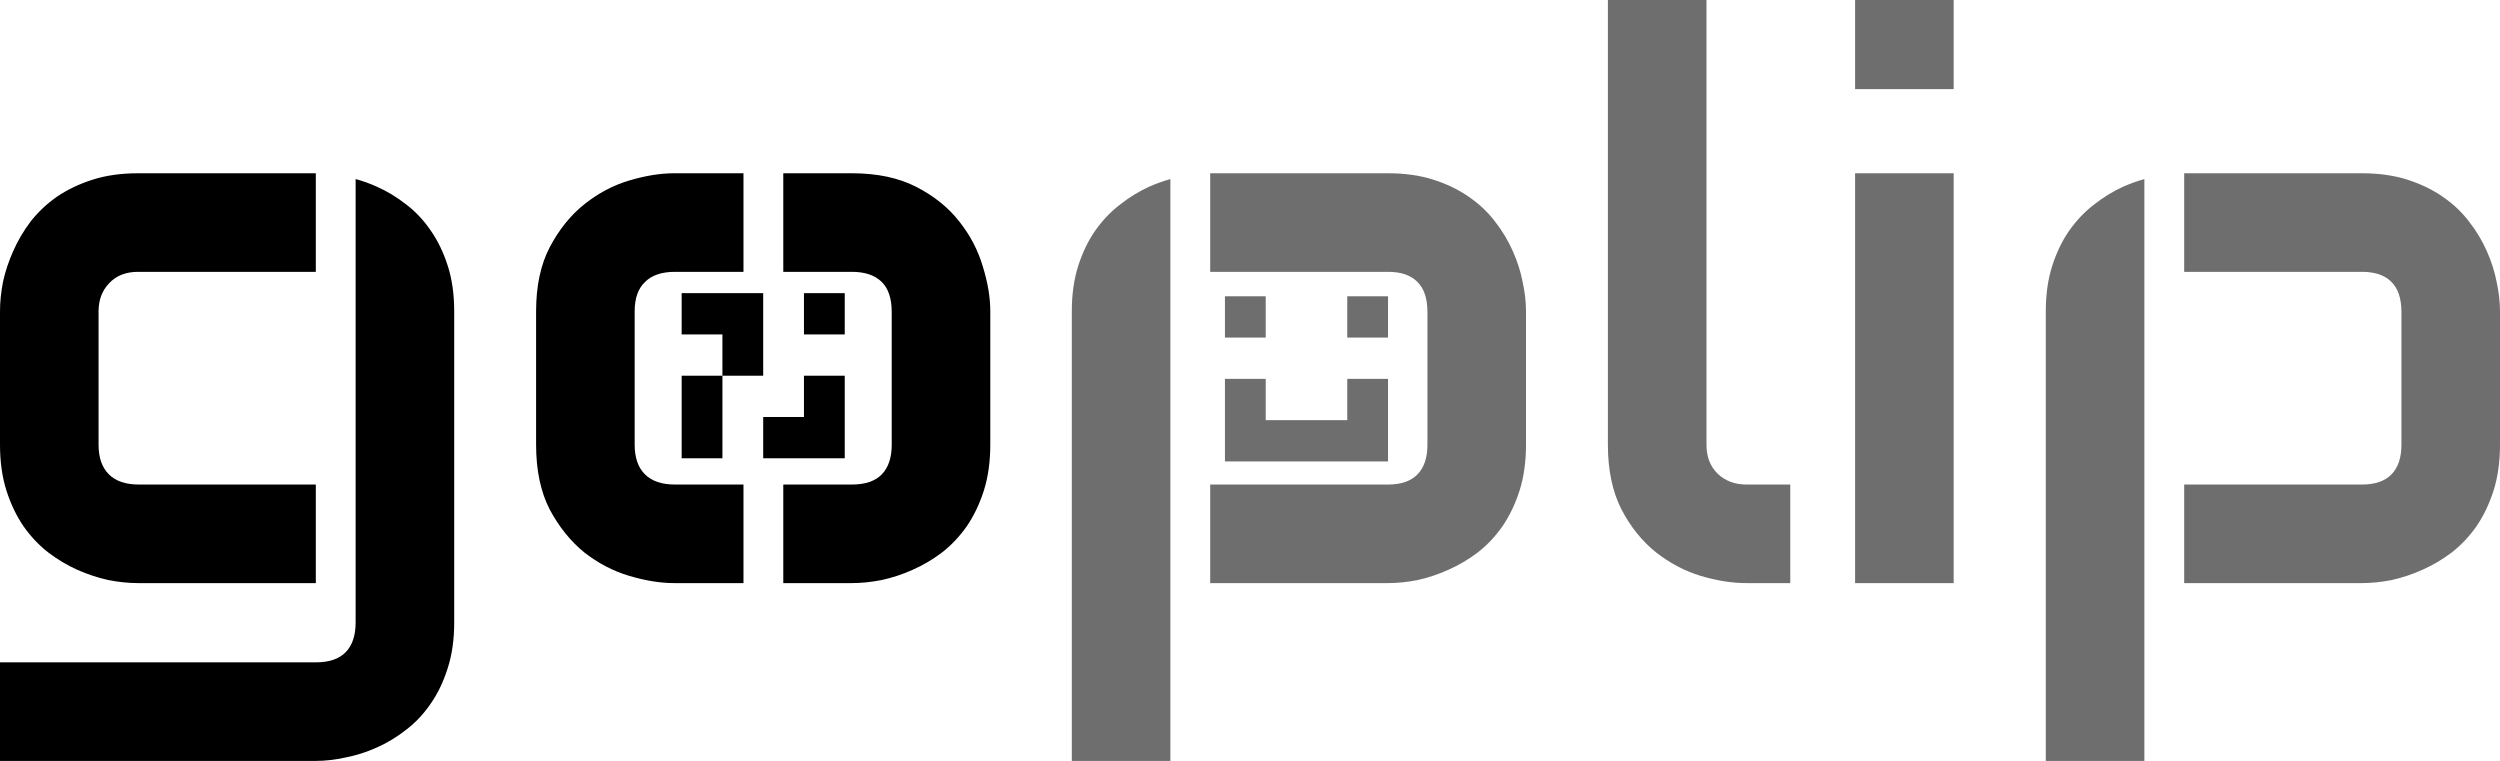
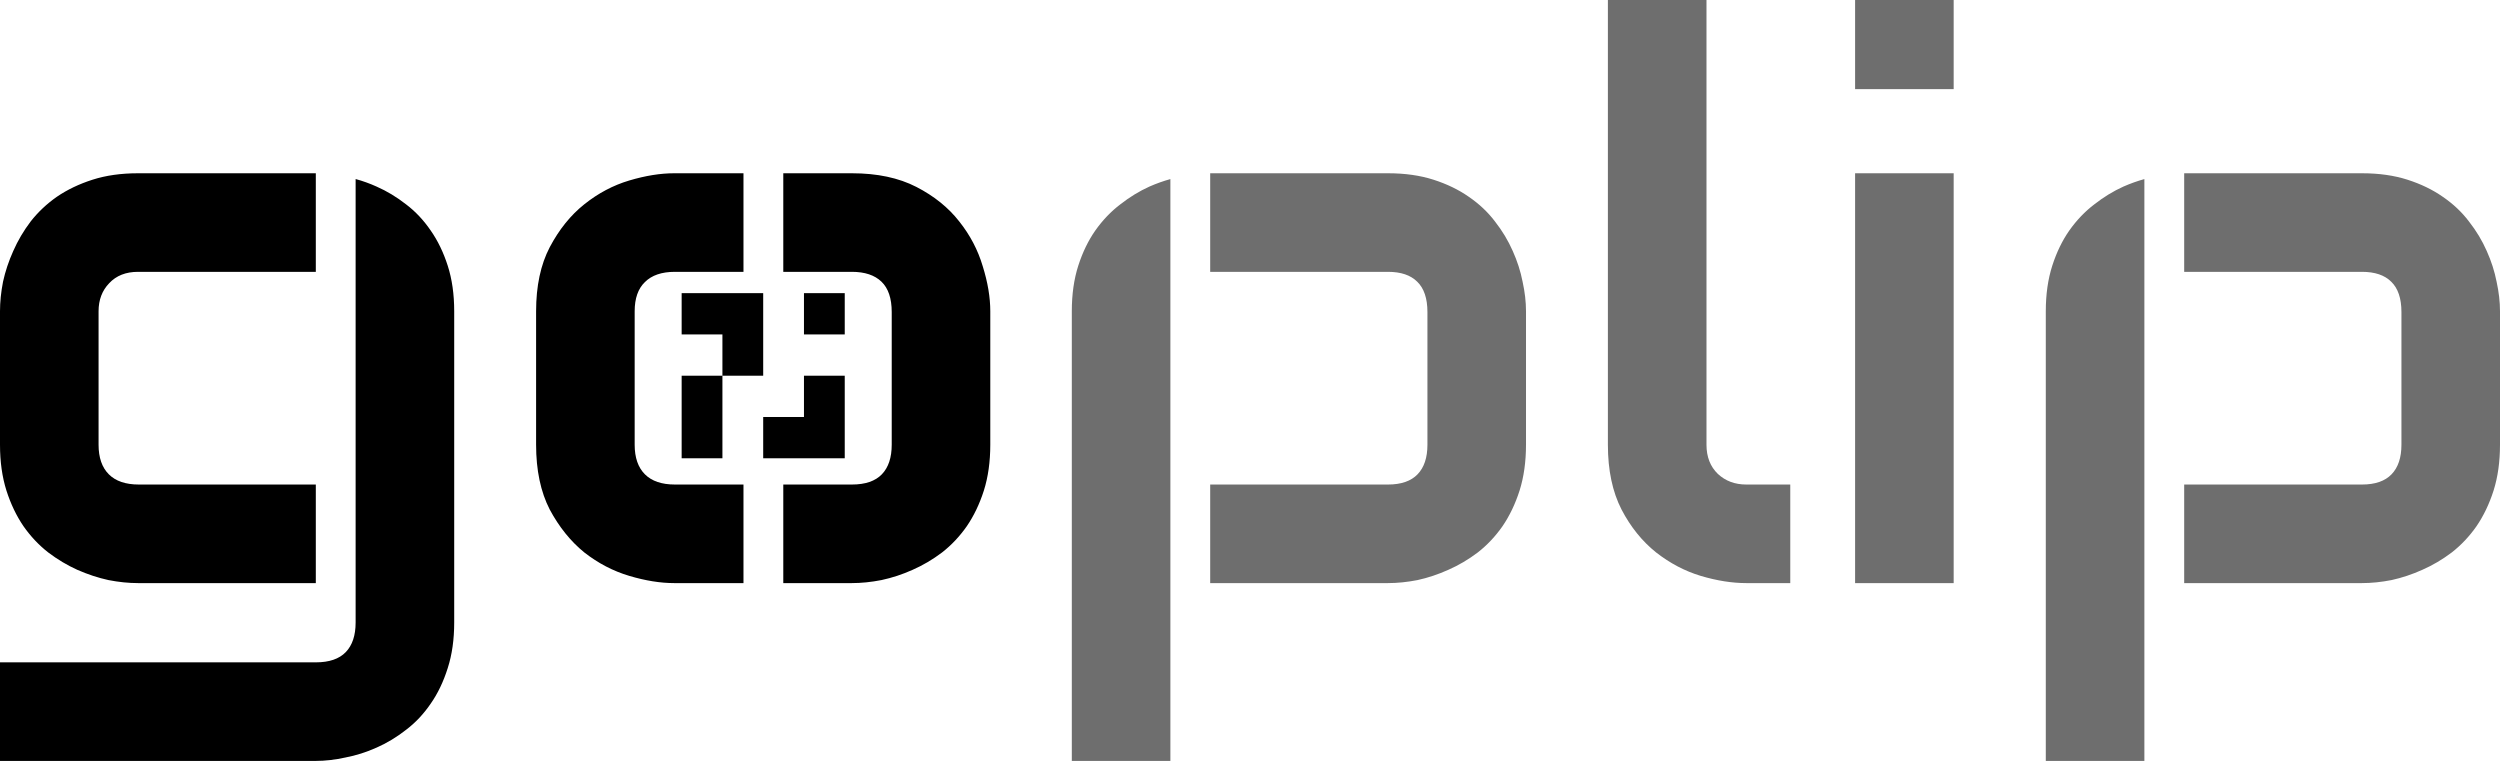
<svg xmlns="http://www.w3.org/2000/svg" width="1600" height="487" viewBox="0 0 1600 487" fill="none">
  <path d="M88.325 110.891C77.487 110.891 67.781 112.264 59.208 115.014C50.634 117.764 43.029 121.403 36.397 125.933C29.926 130.462 24.345 135.717 19.654 141.702C15.125 147.687 11.402 153.996 8.49 160.628C5.578 167.099 3.395 173.65 1.939 180.283C0.645 186.915 0 193.224 0 199.209V284.622C0 295.461 1.373 305.25 4.122 313.985C6.872 322.558 10.512 330.156 15.041 336.789C19.571 343.259 24.833 348.84 30.818 353.531C36.804 358.06 43.029 361.783 49.499 364.695C56.132 367.607 62.767 369.791 69.399 371.247C76.031 372.541 82.34 373.185 88.325 373.185H202.121V310.1H88.808C80.396 310.1 74.004 307.916 69.637 303.549C65.269 299.181 63.085 292.872 63.085 284.622V199.209C63.085 191.93 65.352 185.947 69.882 181.256C74.411 176.403 80.561 173.976 88.325 173.976H202.121V110.891H88.325ZM431.42 110.891C422.685 110.891 413.146 112.423 402.793 115.496C392.44 118.57 382.81 123.666 373.913 130.783C365.178 137.739 357.823 146.884 351.838 158.207C346.014 169.369 343.102 183.033 343.102 199.209V284.622C343.102 300.96 346.014 314.791 351.838 326.115C357.823 337.276 365.178 346.413 373.913 353.531C382.81 360.487 392.44 365.507 402.793 368.58C413.146 371.653 422.685 373.185 431.42 373.185H475.824V310.1H431.91C423.499 310.1 417.107 307.916 412.739 303.549C408.371 299.181 406.188 292.872 406.188 284.622V199.209C406.188 190.959 408.371 184.734 412.739 180.528C417.107 176.16 423.499 173.976 431.91 173.976H475.824V110.891H431.42ZM501.302 110.891V173.976H545.223C553.473 173.976 559.782 176.077 564.15 180.283C568.517 184.489 570.701 190.964 570.701 199.699V284.622C570.701 292.872 568.6 299.181 564.395 303.549C560.189 307.916 553.797 310.1 545.223 310.1H501.302V373.185H545.223C551.208 373.185 557.517 372.541 564.15 371.247C570.944 369.791 577.578 367.607 584.049 364.695C590.681 361.783 596.99 358.06 602.975 353.531C608.96 348.84 614.215 343.259 618.745 336.789C623.274 330.156 626.914 322.558 629.664 313.985C632.414 305.25 633.786 295.461 633.786 284.622V199.209C633.786 190.312 632.171 180.69 628.936 170.337C625.862 159.984 620.85 150.437 613.894 141.702C606.938 132.805 597.794 125.45 586.47 119.626C575.147 113.803 561.4 110.891 545.223 110.891H501.302ZM227.599 114.583V199.209V398.425C227.599 406.675 225.498 412.984 221.292 417.352C217.086 421.719 210.694 423.903 202.121 423.903H0V486.988H202.121C208.106 486.988 214.415 486.26 221.047 484.804C227.841 483.51 234.476 481.41 240.946 478.498C247.579 475.586 253.887 471.78 259.873 467.089C265.858 462.559 271.113 456.979 275.642 450.346C280.172 443.876 283.811 436.278 286.561 427.543C289.311 418.969 290.691 409.263 290.691 398.425V199.209C290.691 188.371 289.311 178.665 286.561 170.092C283.811 161.518 280.172 153.996 275.642 147.526C271.113 140.893 265.858 135.313 259.873 130.783C253.887 126.092 247.579 122.293 240.946 119.381C236.572 117.413 232.122 115.811 227.599 114.583Z" fill="black" />
  <path d="M436.256 187.614V214.035H462.35V240.456H488.444V214.035V187.614H462.35H436.256ZM462.35 240.456H436.256V266.877V293.298H462.35V266.877V240.456ZM514.539 187.614V214.035H540.633V187.614H514.539ZM514.539 240.456V266.877H488.444V293.298H514.539H540.633V266.877V240.456H514.539Z" fill="black" />
  <path d="M1029.05 0V284.622C1029.05 300.96 1031.97 314.791 1037.79 326.115C1043.61 337.276 1050.98 346.413 1059.87 353.531C1068.77 360.487 1078.32 365.506 1088.51 368.58C1098.86 371.653 1108.57 373.185 1117.62 373.185H1145.77V310.1H1117.62C1110.34 310.1 1104.28 307.833 1099.43 303.303C1094.57 298.612 1092.15 292.387 1092.15 284.622V0H1029.05ZM1187.26 0V57.024H1250.35V0H1187.26ZM774.522 110.891V173.976C774.682 173.975 774.843 173.976 775.005 173.976H888.325C896.575 173.976 902.8 176.077 907.006 180.283C911.374 184.488 913.558 190.964 913.558 199.699V284.622C913.558 292.872 911.457 299.181 907.251 303.549C903.045 307.916 896.737 310.1 888.325 310.1H774.522V373.185H888.325C894.31 373.185 900.619 372.541 907.251 371.247C913.884 369.791 920.435 367.607 926.905 364.695C933.538 361.783 939.847 358.06 945.832 353.531C951.817 348.84 957.072 343.259 961.601 336.788C966.131 330.156 969.77 322.558 972.52 313.985C975.27 305.25 976.643 295.46 976.643 284.622V199.209C976.643 193.224 975.915 186.915 974.459 180.283C973.165 173.65 971.064 167.099 968.153 160.628C965.241 153.996 961.442 147.687 956.751 141.702C952.221 135.717 946.641 130.462 940.008 125.933C933.538 121.403 926.016 117.764 917.442 115.014C908.869 112.264 899.163 110.891 888.325 110.891H774.522ZM1187.26 110.891V373.185H1250.35V110.891H1187.26ZM1397.88 110.891V173.976C1398.04 173.975 1398.2 173.976 1398.36 173.976H1511.67C1519.92 173.976 1526.16 176.077 1530.36 180.283C1534.73 184.488 1536.92 190.964 1536.92 199.699V284.622C1536.92 292.872 1534.81 299.181 1530.6 303.549C1526.4 307.916 1520.09 310.1 1511.67 310.1H1397.88V373.185H1511.67C1517.66 373.185 1523.97 372.541 1530.6 371.247C1537.23 369.791 1543.78 367.607 1550.26 364.695C1556.89 361.783 1563.2 358.06 1569.18 353.531C1575.17 348.84 1580.43 343.259 1584.96 336.788C1589.49 330.156 1593.13 322.558 1595.88 313.985C1598.63 305.25 1600 295.46 1600 284.622V199.209C1600 193.224 1599.27 186.915 1597.82 180.283C1596.52 173.65 1594.42 167.099 1591.51 160.628C1588.6 153.996 1584.79 147.687 1580.1 141.702C1575.57 135.717 1569.99 130.462 1563.36 125.933C1556.89 121.403 1549.37 117.764 1540.79 115.014C1532.22 112.264 1522.51 110.891 1511.67 110.891H1397.88ZM749.044 114.612C744.595 115.837 740.145 117.428 735.696 119.381C729.226 122.293 723 126.092 717.015 130.783C711.03 135.312 705.692 140.893 701 147.526C696.471 153.996 692.831 161.518 690.081 170.091C687.332 178.665 685.959 188.371 685.959 199.209V486.988H749.044V385.857V199.149V114.612ZM1372.4 114.612C1367.95 115.837 1363.5 117.428 1359.05 119.381C1352.58 122.293 1346.36 126.092 1340.37 130.783C1334.39 135.312 1329.05 140.893 1324.36 147.526C1319.83 153.996 1316.19 161.518 1313.44 170.091C1310.69 178.665 1309.31 188.371 1309.31 199.209V486.988H1372.4V400V199.209V114.612Z" fill="#6E6E6E" />
-   <path d="M783.964 189.627V216.048H810.058V189.627H783.964ZM862.247 189.627V216.048H888.341V189.627H862.247ZM783.964 242.469V268.898V295.319H810.058H836.152H862.247H888.341V268.898V242.469H862.247V268.898H836.152H810.058V242.469H783.964Z" fill="#6E6E6E" />
</svg>
